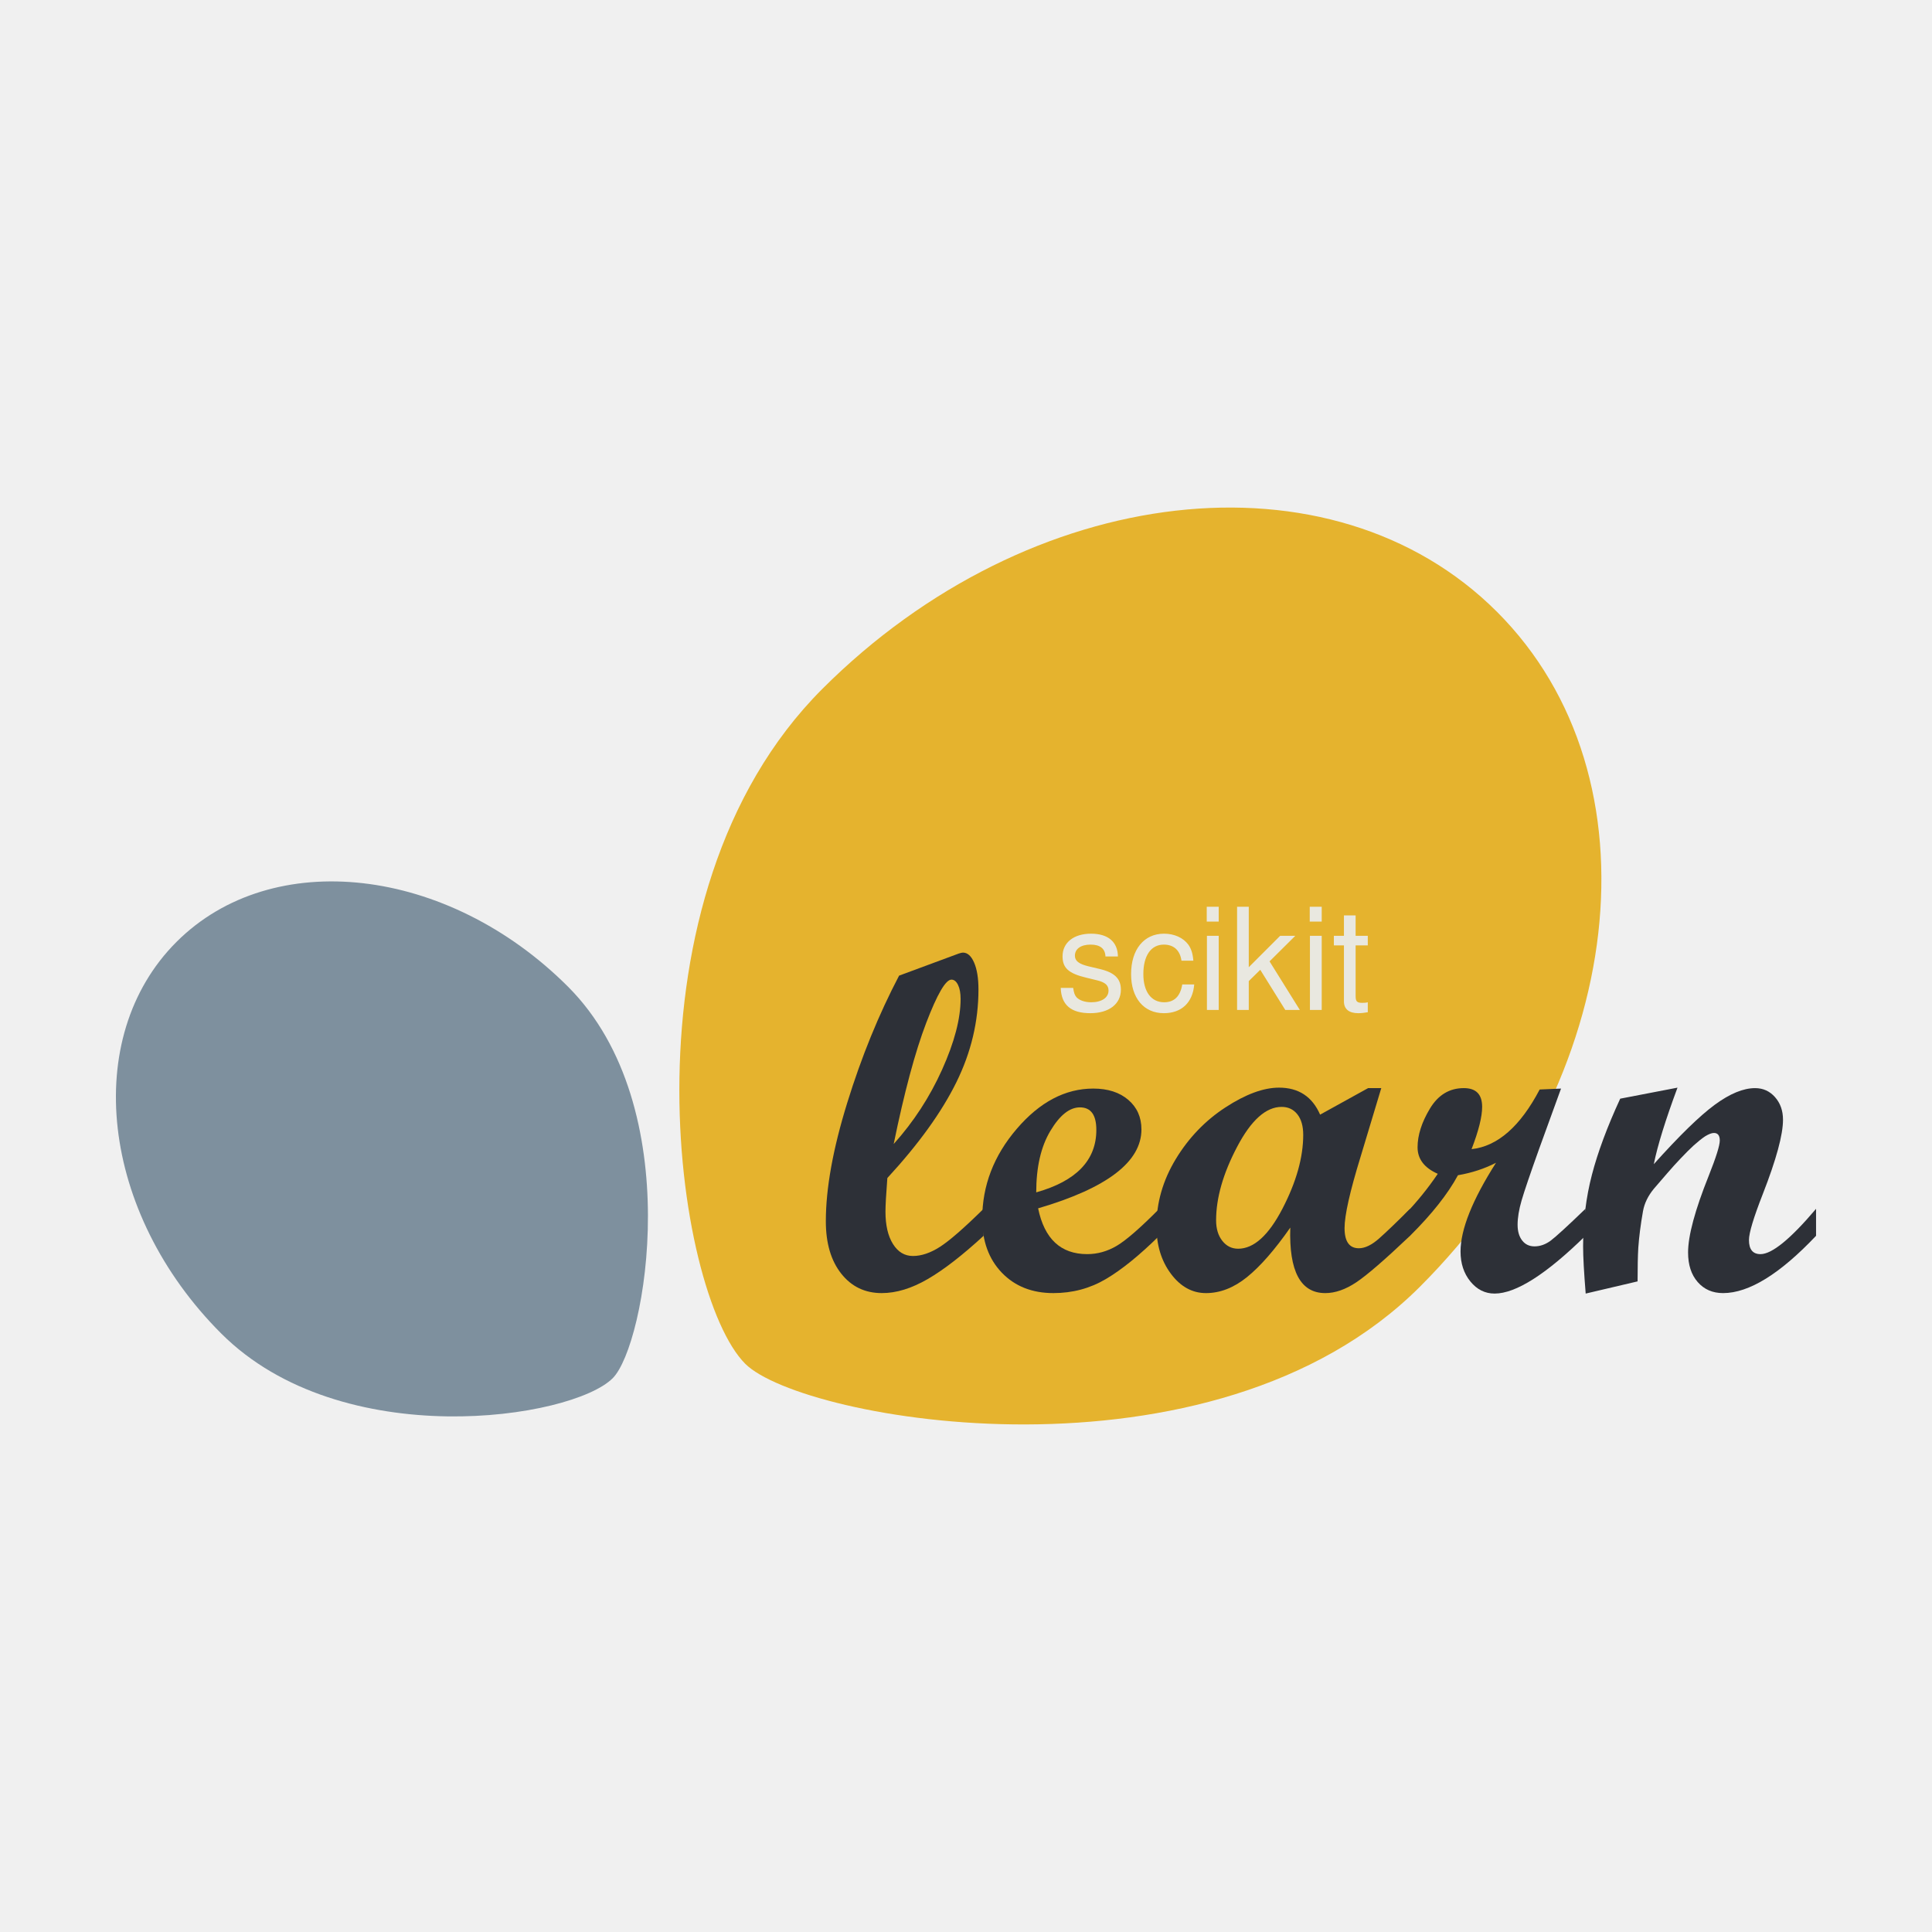
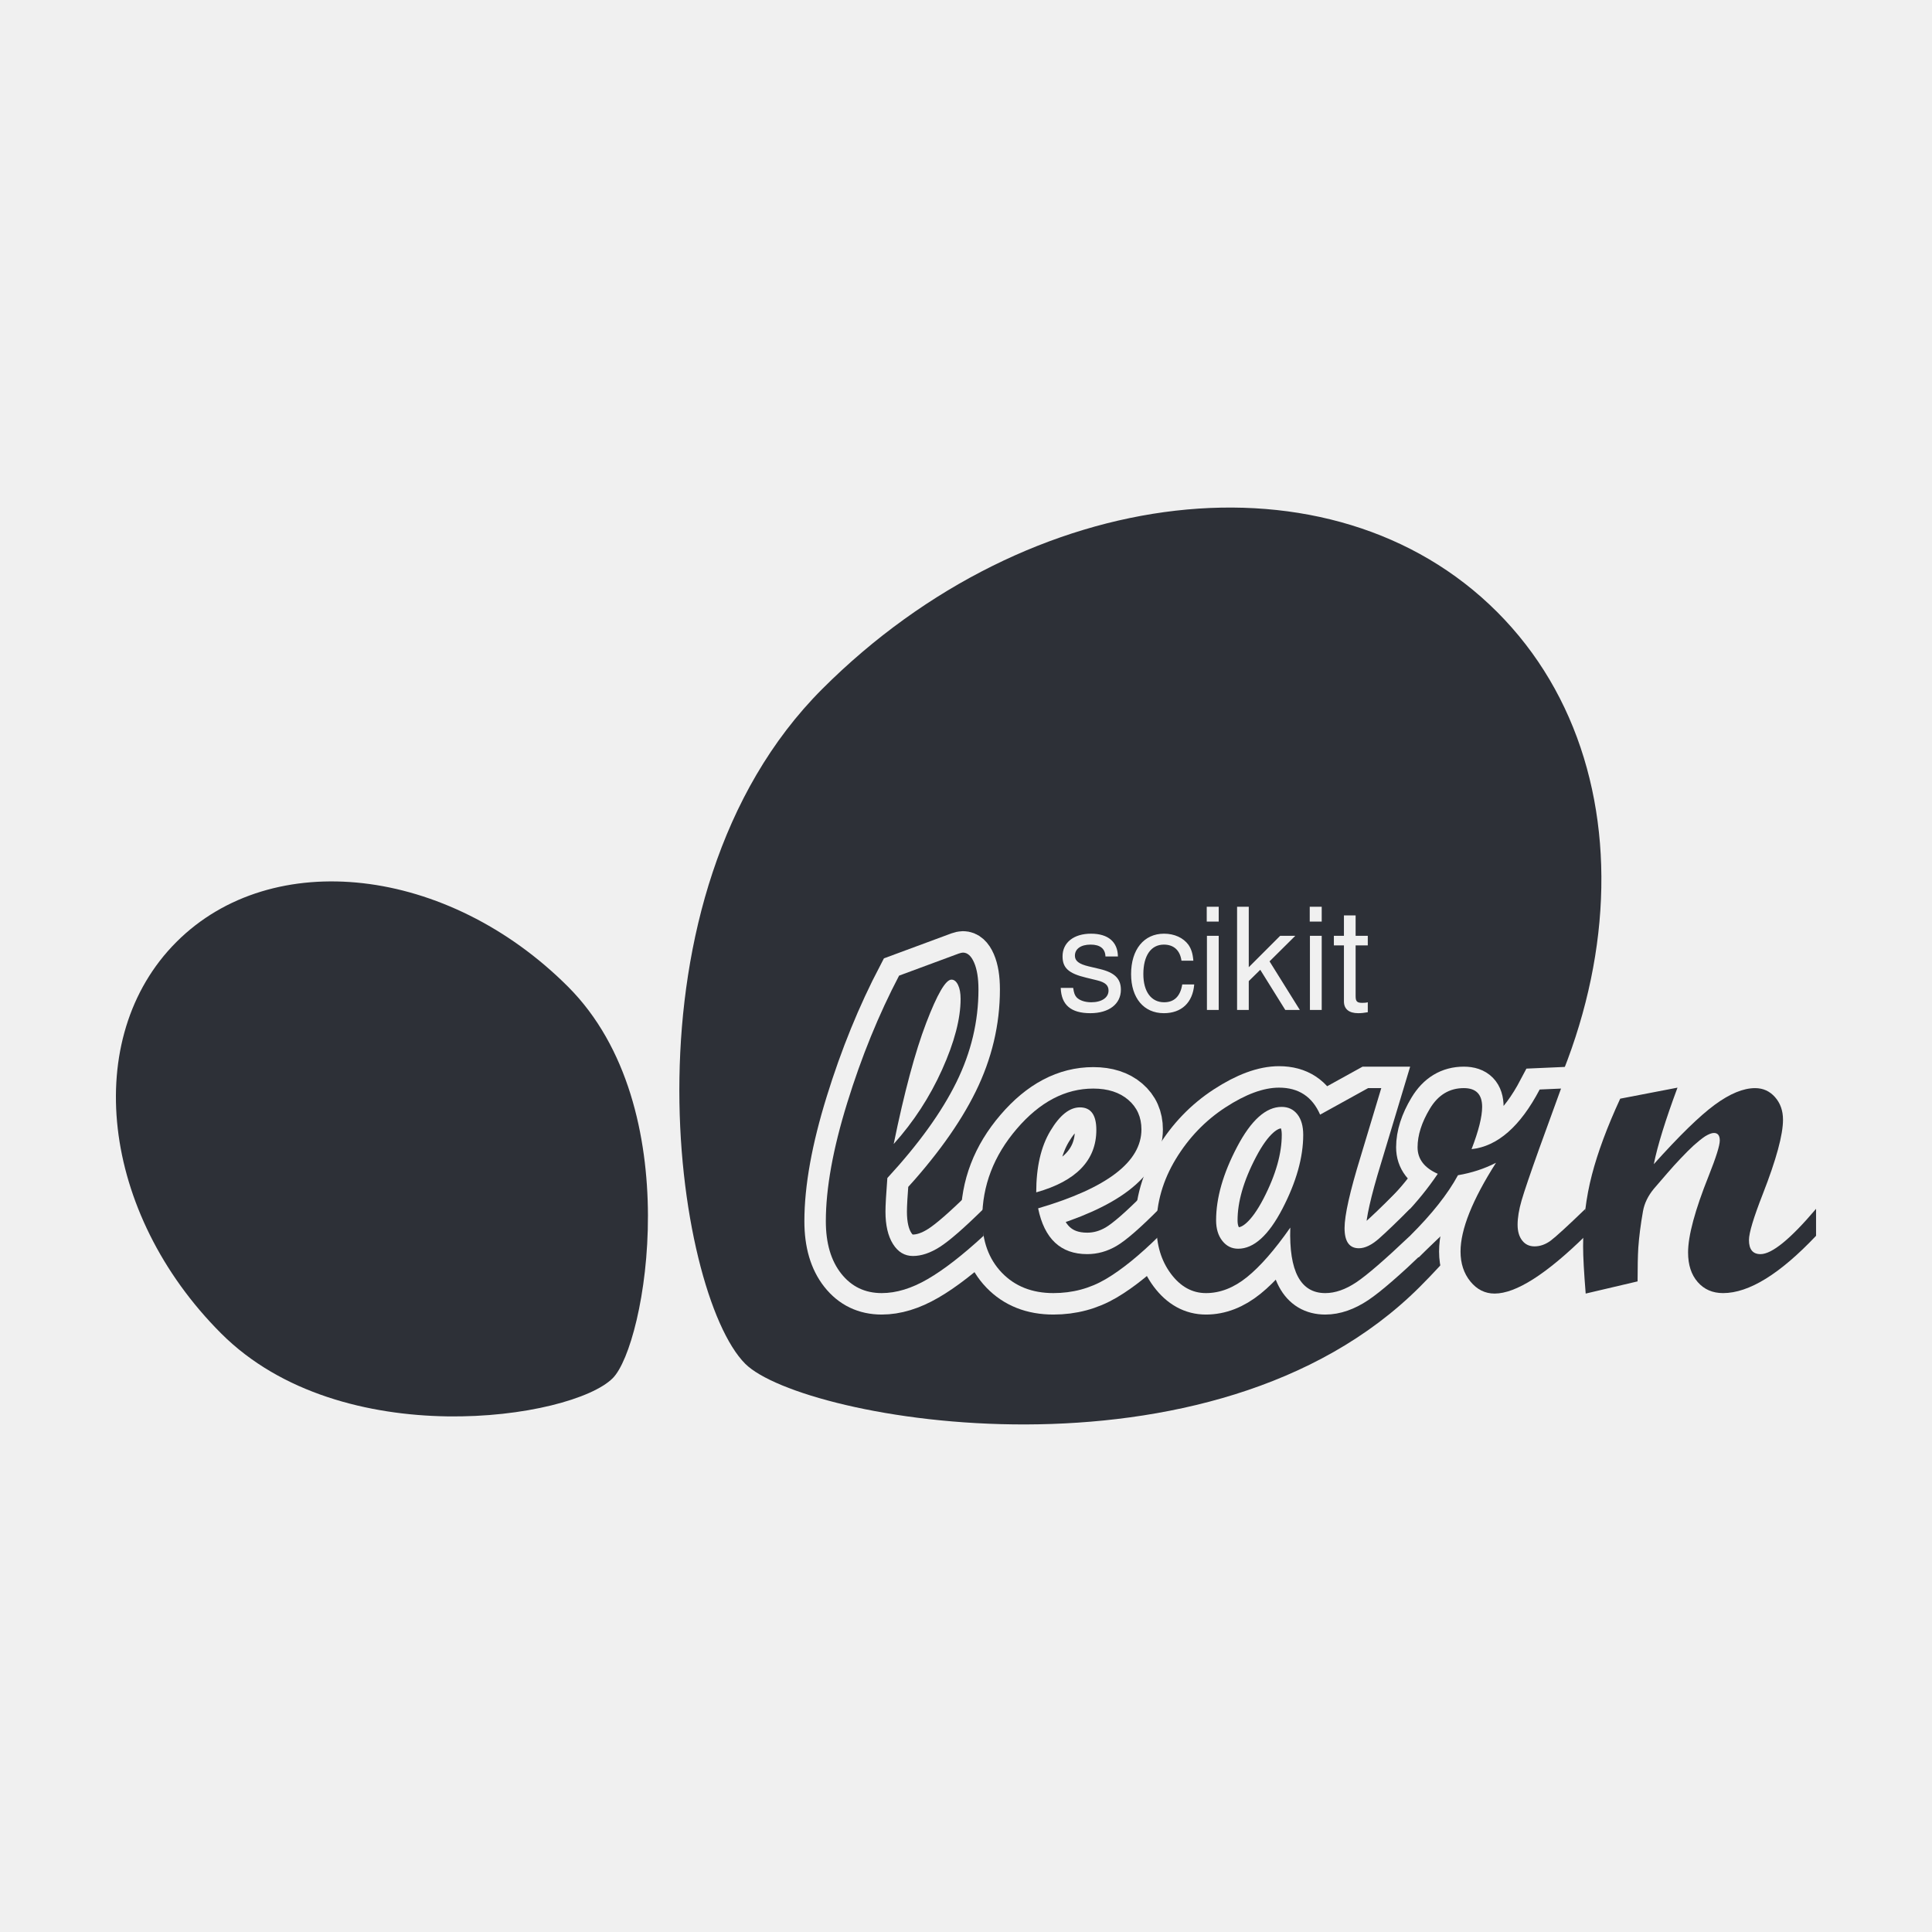
<svg xmlns="http://www.w3.org/2000/svg" version="1.1" id="Layer_1" x="0px" y="0px" width="100" height="100" viewBox="0 0 100 100" enable-background="new 0 0 792 612" xml:space="preserve">
-   <g transform="translate(6.000 26.271) scale(0.31732)">
-     <defs id="defs33" />
-     <g id="g3" transform="translate(-120.6086,-220.2602)">
-       <path d="m 333.32,347.348 c 33.869,-33.867 39.498,-83.146 12.572,-110.07 -26.922,-26.921 -76.199,-21.293 -110.066,12.572 -33.867,33.866 -24.07,98.568 -12.57,110.07 9.293,9.293 76.199,21.293 110.064,-12.572 z" id="path5" style="fill:#E5B32E" />
-       <path d="m 194.35,298.411 c -19.648,-19.648 -48.242,-22.919 -63.867,-7.295 -15.621,15.622 -12.355,44.22 7.297,63.865 19.652,19.654 57.195,13.969 63.863,7.295 5.396,-5.387 12.361,-44.215 -7.293,-63.865 z" id="path7" style="fill:#7E909E" />
-     </g>
-     <g id="g9" transform="translate(-120.6086,-220.2602)">
-       <g id="g11">
-         <path d="m 262.143,339.047 c -3.471,3.195 -6.516,5.553 -9.133,7.068 -2.617,1.52 -5.113,2.279 -7.488,2.279 -2.732,0 -4.936,-1.059 -6.607,-3.178 -1.674,-2.121 -2.508,-4.965 -2.508,-8.543 0,-5.361 1.162,-11.797 3.486,-19.301 2.32,-7.51 5.145,-14.43 8.463,-20.761 l 9.729,-3.602 c 0.305,-0.102 0.537,-0.154 0.691,-0.154 0.738,0 1.348,0.544 1.816,1.627 0.473,1.088 0.711,2.55 0.711,4.388 0,5.209 -1.199,10.252 -3.602,15.129 -2.402,4.879 -6.154,10.086 -11.26,15.627 -0.205,2.656 -0.307,4.48 -0.307,5.477 0,2.223 0.408,3.982 1.225,5.285 0.818,1.305 1.902,1.953 3.256,1.953 1.381,0 2.848,-0.494 4.406,-1.49 1.555,-0.998 3.93,-3.064 7.121,-6.207 v 4.403 z m -14.668,-14.973 c 3.242,-3.605 5.875,-7.648 7.891,-12.121 2.016,-4.475 3.023,-8.324 3.023,-11.549 0,-0.94 -0.139,-1.704 -0.418,-2.278 -0.281,-0.575 -0.641,-0.864 -1.074,-0.864 -0.941,0 -2.316,2.352 -4.117,7.057 -1.801,4.704 -3.569,11.29 -5.305,19.755 z" id="path13" style="fill:#2D3037" />
-         <path d="m 290.795,339.047 c -3.242,3.195 -6.152,5.553 -8.732,7.068 -2.58,1.52 -5.424,2.279 -8.541,2.279 -3.473,0 -6.275,-1.111 -8.41,-3.33 -2.131,-2.225 -3.195,-5.146 -3.195,-8.773 0,-5.412 1.875,-10.309 5.633,-14.688 3.75,-4.381 7.914,-6.57 12.484,-6.57 2.375,0 4.275,0.615 5.707,1.84 1.43,1.227 2.145,2.834 2.145,4.826 0,5.287 -5.617,9.574 -16.852,12.869 1.02,4.977 3.688,7.469 8.004,7.469 1.686,0 3.293,-0.453 4.824,-1.357 1.535,-0.908 3.844,-2.922 6.934,-6.035 v 4.402 z m -20.07,-7.084 c 6.535,-1.84 9.805,-5.234 9.805,-10.188 0,-2.451 -0.895,-3.676 -2.68,-3.676 -1.686,0 -3.293,1.281 -4.824,3.85 -1.536,2.565 -2.301,5.901 -2.301,10.014 z" id="path15" style="fill:#2D3037" />
-         <path d="m 331.701,339.047 c -4.086,3.881 -7.01,6.412 -8.77,7.588 -1.762,1.174 -3.447,1.76 -5.057,1.76 -4.035,0 -5.936,-3.561 -5.707,-10.686 -2.553,3.65 -4.91,6.344 -7.068,8.084 -2.156,1.736 -4.383,2.602 -6.684,2.602 -2.244,0 -4.152,-1.051 -5.725,-3.158 -1.573,-2.107 -2.354,-4.691 -2.354,-7.758 0,-3.828 1.051,-7.48 3.156,-10.955 2.109,-3.473 4.809,-6.279 8.102,-8.424 3.293,-2.145 6.207,-3.219 8.732,-3.219 3.193,0 5.428,1.469 6.705,4.404 l 7.828,-4.326 h 2.148 l -3.381,11.221 c -1.736,5.645 -2.607,9.514 -2.607,11.607 0,2.195 0.777,3.293 2.336,3.293 0.992,0 2.09,-0.529 3.291,-1.59 1.201,-1.061 2.883,-2.676 5.053,-4.846 v 4.403 z m -28.037,2.109 c 2.553,0 4.959,-2.176 7.223,-6.529 2.26,-4.355 3.389,-8.373 3.389,-12.049 0,-1.428 -0.322,-2.547 -0.957,-3.35 -0.641,-0.807 -1.496,-1.207 -2.566,-1.207 -2.555,0 -4.977,2.17 -7.258,6.512 -2.285,4.342 -3.43,8.338 -3.43,11.986 0,1.381 0.34,2.498 1.016,3.354 0.676,0.856 1.534,1.283 2.583,1.283 z" id="path17" style="fill:#2D3037" />
-         <path d="m 360.314,339.047 c -6.41,6.281 -11.352,9.424 -14.824,9.424 -1.559,0 -2.875,-0.658 -3.945,-1.969 -1.07,-1.316 -1.609,-2.945 -1.609,-4.887 0,-3.6 1.93,-8.424 5.785,-14.477 -1.891,0.971 -3.957,1.645 -6.205,2.029 -1.66,3.064 -4.266,6.359 -7.814,9.879 h -0.879 v -3.443 c 1.99,-2.068 3.791,-4.291 5.4,-6.666 -2.199,-0.971 -3.295,-2.414 -3.295,-4.326 0,-1.969 0.668,-4.068 2.012,-6.305 1.34,-2.232 3.184,-3.348 5.535,-3.348 1.992,0 2.986,1.018 2.986,3.062 0,1.609 -0.574,3.906 -1.725,6.895 4.238,-0.461 7.941,-3.701 11.109,-9.729 l 3.484,-0.154 -3.562,9.805 c -1.48,4.137 -2.438,6.955 -2.871,8.447 -0.433,1.492 -0.652,2.816 -0.652,3.963 0,1.074 0.25,1.932 0.746,2.566 0.498,0.643 1.17,0.959 2.012,0.959 0.918,0 1.801,-0.314 2.643,-0.936 0.842,-0.631 2.732,-2.359 5.67,-5.193 v 4.404 z" id="path19" style="fill:#2D3037" />
-         <path d="m 397.928,339.047 c -5.898,6.234 -10.957,9.348 -15.168,9.348 -1.711,0 -3.09,-0.6 -4.137,-1.801 -1.049,-1.199 -1.572,-2.807 -1.572,-4.824 0,-2.732 1.125,-6.908 3.373,-12.523 1.199,-3.014 1.801,-4.932 1.801,-5.746 0,-0.818 -0.322,-1.227 -0.957,-1.227 -0.357,0 -0.832,0.18 -1.418,0.535 -0.539,0.357 -1.164,0.859 -1.879,1.496 -0.637,0.586 -1.354,1.301 -2.145,2.141 -0.691,0.721 -1.432,1.537 -2.219,2.453 l -2.148,2.492 c -0.943,1.148 -1.531,2.359 -1.76,3.637 -0.385,2.17 -0.639,4.164 -0.768,5.979 -0.078,1.35 -0.115,3.174 -0.115,5.477 l -8.465,1.988 c -0.279,-3.447 -0.422,-6.014 -0.422,-7.697 0,-4.111 0.479,-8.006 1.438,-11.682 0.957,-3.68 2.494,-7.814 4.615,-12.412 l 9.344,-1.799 c -1.965,5.287 -3.254,9.447 -3.867,12.484 4.188,-4.672 7.508,-7.906 9.969,-9.709 2.457,-1.801 4.645,-2.697 6.557,-2.697 1.299,0 2.385,0.49 3.25,1.471 0.869,0.982 1.301,2.215 1.301,3.689 0,2.449 -1.098,6.484 -3.291,12.104 -1.508,3.854 -2.262,6.355 -2.262,7.51 0,1.537 0.627,2.305 1.881,2.305 1.867,0 4.891,-2.465 9.064,-7.393 z" id="path21" style="fill:#2D3037" />
+   <defs>
+     <mask id="m" maskUnits="userSpaceOnUse" x="0" y="0" width="100" height="100">
+       <g transform="translate(6.000 26.271) scale(0.31732)">
+         <defs id="defs33" />
+         <g id="g3" transform="translate(-120.6086,-220.2602)">
+           <path d="m 333.32,347.348 c 33.869,-33.867 39.498,-83.146 12.572,-110.07 -26.922,-26.921 -76.199,-21.293 -110.066,12.572 -33.867,33.866 -24.07,98.568 -12.57,110.07 9.293,9.293 76.199,21.293 110.064,-12.572 z" id="path5" style="fill:#fff" />
+           <path d="m 194.35,298.411 c -19.648,-19.648 -48.242,-22.919 -63.867,-7.295 -15.621,15.622 -12.355,44.22 7.297,63.865 19.652,19.654 57.195,13.969 63.863,7.295 5.396,-5.387 12.361,-44.215 -7.293,-63.865 z" id="path7" style="fill:#fff" />
+         </g>
+         <g transform="translate(-120.6086,-220.2602)">
+           <g>
+             <path d="m 262.143,339.047 c -3.471,3.195 -6.516,5.553 -9.133,7.068 -2.617,1.52 -5.113,2.279 -7.488,2.279 -2.732,0 -4.936,-1.059 -6.607,-3.178 -1.674,-2.121 -2.508,-4.965 -2.508,-8.543 0,-5.361 1.162,-11.797 3.486,-19.301 2.32,-7.51 5.145,-14.43 8.463,-20.761 l 9.729,-3.602 c 0.305,-0.102 0.537,-0.154 0.691,-0.154 0.738,0 1.348,0.544 1.816,1.627 0.473,1.088 0.711,2.55 0.711,4.388 0,5.209 -1.199,10.252 -3.602,15.129 -2.402,4.879 -6.154,10.086 -11.26,15.627 -0.205,2.656 -0.307,4.48 -0.307,5.477 0,2.223 0.408,3.982 1.225,5.285 0.818,1.305 1.902,1.953 3.256,1.953 1.381,0 2.848,-0.494 4.406,-1.49 1.555,-0.998 3.93,-3.064 7.121,-6.207 v 4.403 z m -14.668,-14.973 c 3.242,-3.605 5.875,-7.648 7.891,-12.121 2.016,-4.475 3.023,-8.324 3.023,-11.549 0,-0.94 -0.139,-1.704 -0.418,-2.278 -0.281,-0.575 -0.641,-0.864 -1.074,-0.864 -0.941,0 -2.316,2.352 -4.117,7.057 -1.801,4.704 -3.569,11.29 -5.305,19.755 z" style="fill:#000;stroke:#000;stroke-width:7" />
+             <path d="m 290.795,339.047 c -3.242,3.195 -6.152,5.553 -8.732,7.068 -2.58,1.52 -5.424,2.279 -8.541,2.279 -3.473,0 -6.275,-1.111 -8.41,-3.33 -2.131,-2.225 -3.195,-5.146 -3.195,-8.773 0,-5.412 1.875,-10.309 5.633,-14.688 3.75,-4.381 7.914,-6.57 12.484,-6.57 2.375,0 4.275,0.615 5.707,1.84 1.43,1.227 2.145,2.834 2.145,4.826 0,5.287 -5.617,9.574 -16.852,12.869 1.02,4.977 3.688,7.469 8.004,7.469 1.686,0 3.293,-0.453 4.824,-1.357 1.535,-0.908 3.844,-2.922 6.934,-6.035 v 4.402 z m -20.07,-7.084 c 6.535,-1.84 9.805,-5.234 9.805,-10.188 0,-2.451 -0.895,-3.676 -2.68,-3.676 -1.686,0 -3.293,1.281 -4.824,3.85 -1.536,2.565 -2.301,5.901 -2.301,10.014 z" style="fill:#000;stroke:#000;stroke-width:7" />
+             <path d="m 331.701,339.047 c -4.086,3.881 -7.01,6.412 -8.77,7.588 -1.762,1.174 -3.447,1.76 -5.057,1.76 -4.035,0 -5.936,-3.561 -5.707,-10.686 -2.553,3.65 -4.91,6.344 -7.068,8.084 -2.156,1.736 -4.383,2.602 -6.684,2.602 -2.244,0 -4.152,-1.051 -5.725,-3.158 -1.573,-2.107 -2.354,-4.691 -2.354,-7.758 0,-3.828 1.051,-7.48 3.156,-10.955 2.109,-3.473 4.809,-6.279 8.102,-8.424 3.293,-2.145 6.207,-3.219 8.732,-3.219 3.193,0 5.428,1.469 6.705,4.404 l 7.828,-4.326 h 2.148 l -3.381,11.221 c -1.736,5.645 -2.607,9.514 -2.607,11.607 0,2.195 0.777,3.293 2.336,3.293 0.992,0 2.09,-0.529 3.291,-1.59 1.201,-1.061 2.883,-2.676 5.053,-4.846 v 4.403 z m -28.037,2.109 c 2.553,0 4.959,-2.176 7.223,-6.529 2.26,-4.355 3.389,-8.373 3.389,-12.049 0,-1.428 -0.322,-2.547 -0.957,-3.35 -0.641,-0.807 -1.496,-1.207 -2.566,-1.207 -2.555,0 -4.977,2.17 -7.258,6.512 -2.285,4.342 -3.43,8.338 -3.43,11.986 0,1.381 0.34,2.498 1.016,3.354 0.676,0.856 1.534,1.283 2.583,1.283 z" style="fill:#000;stroke:#000;stroke-width:7" />
+             <path d="m 360.314,339.047 c -6.41,6.281 -11.352,9.424 -14.824,9.424 -1.559,0 -2.875,-0.658 -3.945,-1.969 -1.07,-1.316 -1.609,-2.945 -1.609,-4.887 0,-3.6 1.93,-8.424 5.785,-14.477 -1.891,0.971 -3.957,1.645 -6.205,2.029 -1.66,3.064 -4.266,6.359 -7.814,9.879 h -0.879 v -3.443 c 1.99,-2.068 3.791,-4.291 5.4,-6.666 -2.199,-0.971 -3.295,-2.414 -3.295,-4.326 0,-1.969 0.668,-4.068 2.012,-6.305 1.34,-2.232 3.184,-3.348 5.535,-3.348 1.992,0 2.986,1.018 2.986,3.062 0,1.609 -0.574,3.906 -1.725,6.895 4.238,-0.461 7.941,-3.701 11.109,-9.729 l 3.484,-0.154 -3.562,9.805 c -1.48,4.137 -2.438,6.955 -2.871,8.447 -0.433,1.492 -0.652,2.816 -0.652,3.963 0,1.074 0.25,1.932 0.746,2.566 0.498,0.643 1.17,0.959 2.012,0.959 0.918,0 1.801,-0.314 2.643,-0.936 0.842,-0.631 2.732,-2.359 5.67,-5.193 v 4.404 z" style="fill:#000;stroke:#000;stroke-width:7" />
+             <path d="m 397.928,339.047 c -5.898,6.234 -10.957,9.348 -15.168,9.348 -1.711,0 -3.09,-0.6 -4.137,-1.801 -1.049,-1.199 -1.572,-2.807 -1.572,-4.824 0,-2.732 1.125,-6.908 3.373,-12.523 1.199,-3.014 1.801,-4.932 1.801,-5.746 0,-0.818 -0.322,-1.227 -0.957,-1.227 -0.357,0 -0.832,0.18 -1.418,0.535 -0.539,0.357 -1.164,0.859 -1.879,1.496 -0.637,0.586 -1.354,1.301 -2.145,2.141 -0.691,0.721 -1.432,1.537 -2.219,2.453 l -2.148,2.492 c -0.943,1.148 -1.531,2.359 -1.76,3.637 -0.385,2.17 -0.639,4.164 -0.768,5.979 -0.078,1.35 -0.115,3.174 -0.115,5.477 l -8.465,1.988 c -0.279,-3.447 -0.422,-6.014 -0.422,-7.697 0,-4.111 0.479,-8.006 1.438,-11.682 0.957,-3.68 2.494,-7.814 4.615,-12.412 l 9.344,-1.799 c -1.965,5.287 -3.254,9.447 -3.867,12.484 4.188,-4.672 7.508,-7.906 9.969,-9.709 2.457,-1.801 4.645,-2.697 6.557,-2.697 1.299,0 2.385,0.49 3.25,1.471 0.869,0.982 1.301,2.215 1.301,3.689 0,2.449 -1.098,6.484 -3.291,12.104 -1.508,3.854 -2.262,6.355 -2.262,7.51 0,1.537 0.627,2.305 1.881,2.305 1.867,0 4.891,-2.465 9.064,-7.393 z" style="fill:#000;stroke:#000;stroke-width:7" />
+           </g>
+         </g>
+         <g id="g9" transform="translate(-120.6086,-220.2602)">
+           <g id="g11">
+             <path d="m 262.143,339.047 c -3.471,3.195 -6.516,5.553 -9.133,7.068 -2.617,1.52 -5.113,2.279 -7.488,2.279 -2.732,0 -4.936,-1.059 -6.607,-3.178 -1.674,-2.121 -2.508,-4.965 -2.508,-8.543 0,-5.361 1.162,-11.797 3.486,-19.301 2.32,-7.51 5.145,-14.43 8.463,-20.761 l 9.729,-3.602 c 0.305,-0.102 0.537,-0.154 0.691,-0.154 0.738,0 1.348,0.544 1.816,1.627 0.473,1.088 0.711,2.55 0.711,4.388 0,5.209 -1.199,10.252 -3.602,15.129 -2.402,4.879 -6.154,10.086 -11.26,15.627 -0.205,2.656 -0.307,4.48 -0.307,5.477 0,2.223 0.408,3.982 1.225,5.285 0.818,1.305 1.902,1.953 3.256,1.953 1.381,0 2.848,-0.494 4.406,-1.49 1.555,-0.998 3.93,-3.064 7.121,-6.207 v 4.403 z m -14.668,-14.973 c 3.242,-3.605 5.875,-7.648 7.891,-12.121 2.016,-4.475 3.023,-8.324 3.023,-11.549 0,-0.94 -0.139,-1.704 -0.418,-2.278 -0.281,-0.575 -0.641,-0.864 -1.074,-0.864 -0.941,0 -2.316,2.352 -4.117,7.057 -1.801,4.704 -3.569,11.29 -5.305,19.755 z" id="path13" style="fill:#fff" />
+             <path d="m 290.795,339.047 c -3.242,3.195 -6.152,5.553 -8.732,7.068 -2.58,1.52 -5.424,2.279 -8.541,2.279 -3.473,0 -6.275,-1.111 -8.41,-3.33 -2.131,-2.225 -3.195,-5.146 -3.195,-8.773 0,-5.412 1.875,-10.309 5.633,-14.688 3.75,-4.381 7.914,-6.57 12.484,-6.57 2.375,0 4.275,0.615 5.707,1.84 1.43,1.227 2.145,2.834 2.145,4.826 0,5.287 -5.617,9.574 -16.852,12.869 1.02,4.977 3.688,7.469 8.004,7.469 1.686,0 3.293,-0.453 4.824,-1.357 1.535,-0.908 3.844,-2.922 6.934,-6.035 v 4.402 z m -20.07,-7.084 c 6.535,-1.84 9.805,-5.234 9.805,-10.188 0,-2.451 -0.895,-3.676 -2.68,-3.676 -1.686,0 -3.293,1.281 -4.824,3.85 -1.536,2.565 -2.301,5.901 -2.301,10.014 z" id="path15" style="fill:#fff" />
+             <path d="m 331.701,339.047 c -4.086,3.881 -7.01,6.412 -8.77,7.588 -1.762,1.174 -3.447,1.76 -5.057,1.76 -4.035,0 -5.936,-3.561 -5.707,-10.686 -2.553,3.65 -4.91,6.344 -7.068,8.084 -2.156,1.736 -4.383,2.602 -6.684,2.602 -2.244,0 -4.152,-1.051 -5.725,-3.158 -1.573,-2.107 -2.354,-4.691 -2.354,-7.758 0,-3.828 1.051,-7.48 3.156,-10.955 2.109,-3.473 4.809,-6.279 8.102,-8.424 3.293,-2.145 6.207,-3.219 8.732,-3.219 3.193,0 5.428,1.469 6.705,4.404 l 7.828,-4.326 h 2.148 l -3.381,11.221 c -1.736,5.645 -2.607,9.514 -2.607,11.607 0,2.195 0.777,3.293 2.336,3.293 0.992,0 2.09,-0.529 3.291,-1.59 1.201,-1.061 2.883,-2.676 5.053,-4.846 v 4.403 z m -28.037,2.109 c 2.553,0 4.959,-2.176 7.223,-6.529 2.26,-4.355 3.389,-8.373 3.389,-12.049 0,-1.428 -0.322,-2.547 -0.957,-3.35 -0.641,-0.807 -1.496,-1.207 -2.566,-1.207 -2.555,0 -4.977,2.17 -7.258,6.512 -2.285,4.342 -3.43,8.338 -3.43,11.986 0,1.381 0.34,2.498 1.016,3.354 0.676,0.856 1.534,1.283 2.583,1.283 z" id="path17" style="fill:#fff" />
+             <path d="m 360.314,339.047 c -6.41,6.281 -11.352,9.424 -14.824,9.424 -1.559,0 -2.875,-0.658 -3.945,-1.969 -1.07,-1.316 -1.609,-2.945 -1.609,-4.887 0,-3.6 1.93,-8.424 5.785,-14.477 -1.891,0.971 -3.957,1.645 -6.205,2.029 -1.66,3.064 -4.266,6.359 -7.814,9.879 h -0.879 v -3.443 c 1.99,-2.068 3.791,-4.291 5.4,-6.666 -2.199,-0.971 -3.295,-2.414 -3.295,-4.326 0,-1.969 0.668,-4.068 2.012,-6.305 1.34,-2.232 3.184,-3.348 5.535,-3.348 1.992,0 2.986,1.018 2.986,3.062 0,1.609 -0.574,3.906 -1.725,6.895 4.238,-0.461 7.941,-3.701 11.109,-9.729 l 3.484,-0.154 -3.562,9.805 c -1.48,4.137 -2.438,6.955 -2.871,8.447 -0.433,1.492 -0.652,2.816 -0.652,3.963 0,1.074 0.25,1.932 0.746,2.566 0.498,0.643 1.17,0.959 2.012,0.959 0.918,0 1.801,-0.314 2.643,-0.936 0.842,-0.631 2.732,-2.359 5.67,-5.193 v 4.404 z" id="path19" style="fill:#fff" />
+             <path d="m 397.928,339.047 c -5.898,6.234 -10.957,9.348 -15.168,9.348 -1.711,0 -3.09,-0.6 -4.137,-1.801 -1.049,-1.199 -1.572,-2.807 -1.572,-4.824 0,-2.732 1.125,-6.908 3.373,-12.523 1.199,-3.014 1.801,-4.932 1.801,-5.746 0,-0.818 -0.322,-1.227 -0.957,-1.227 -0.357,0 -0.832,0.18 -1.418,0.535 -0.539,0.357 -1.164,0.859 -1.879,1.496 -0.637,0.586 -1.354,1.301 -2.145,2.141 -0.691,0.721 -1.432,1.537 -2.219,2.453 l -2.148,2.492 c -0.943,1.148 -1.531,2.359 -1.76,3.637 -0.385,2.17 -0.639,4.164 -0.768,5.979 -0.078,1.35 -0.115,3.174 -0.115,5.477 l -8.465,1.988 c -0.279,-3.447 -0.422,-6.014 -0.422,-7.697 0,-4.111 0.479,-8.006 1.438,-11.682 0.957,-3.68 2.494,-7.814 4.615,-12.412 l 9.344,-1.799 c -1.965,5.287 -3.254,9.447 -3.867,12.484 4.188,-4.672 7.508,-7.906 9.969,-9.709 2.457,-1.801 4.645,-2.697 6.557,-2.697 1.299,0 2.385,0.49 3.25,1.471 0.869,0.982 1.301,2.215 1.301,3.689 0,2.449 -1.098,6.484 -3.291,12.104 -1.508,3.854 -2.262,6.355 -2.262,7.51 0,1.537 0.627,2.305 1.881,2.305 1.867,0 4.891,-2.465 9.064,-7.393 z" id="path21" style="fill:#fff" />
+           </g>
+         </g>
+         <text font-size="23.079" id="text25" style="font-size:23.08px;line-height:0%;font-family:Helvetica;fill:#000" x="153.333" y="81.946">scikit</text>
      </g>
-     </g>
-     <text font-size="23.079" id="text25" style="font-size:23.08px;line-height:0%;font-family:Helvetica;fill:#E9E8E0" x="153.333" y="81.946">scikit</text>
-   </g>
+     </mask>
+   </defs>
+   <rect width="100" height="100" fill="#2D3037" mask="url(#m)" />
</svg>
